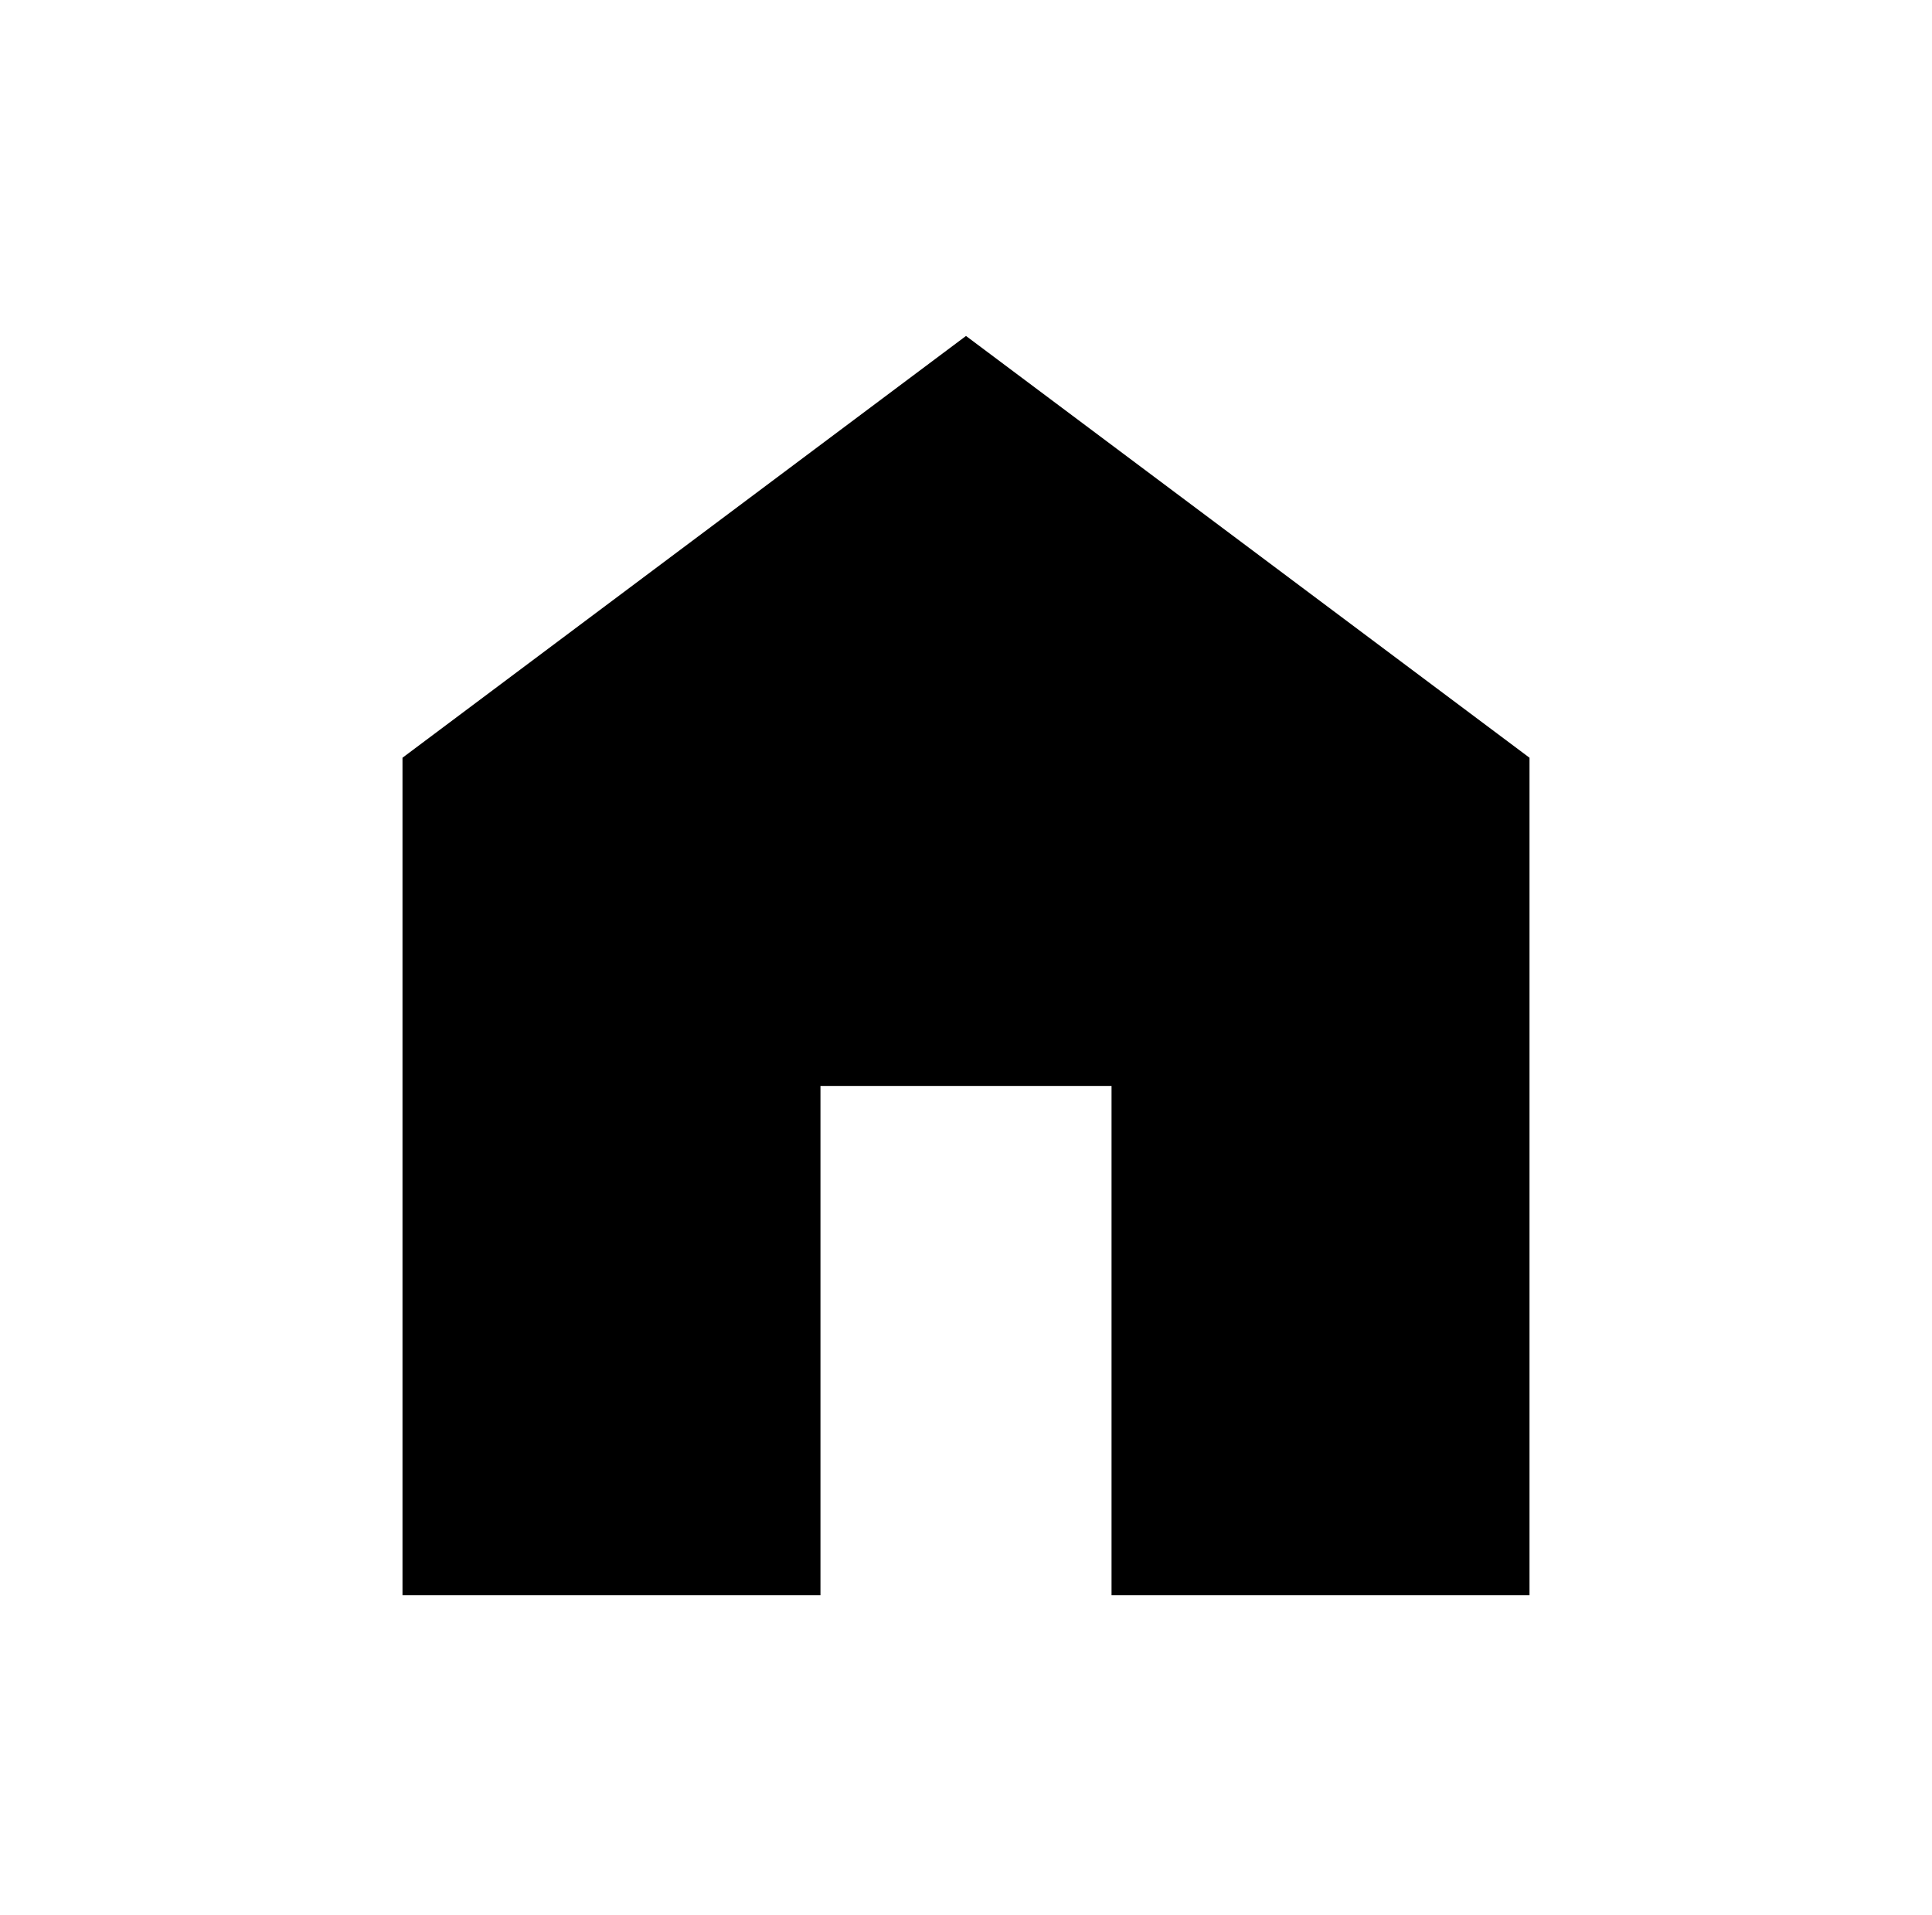
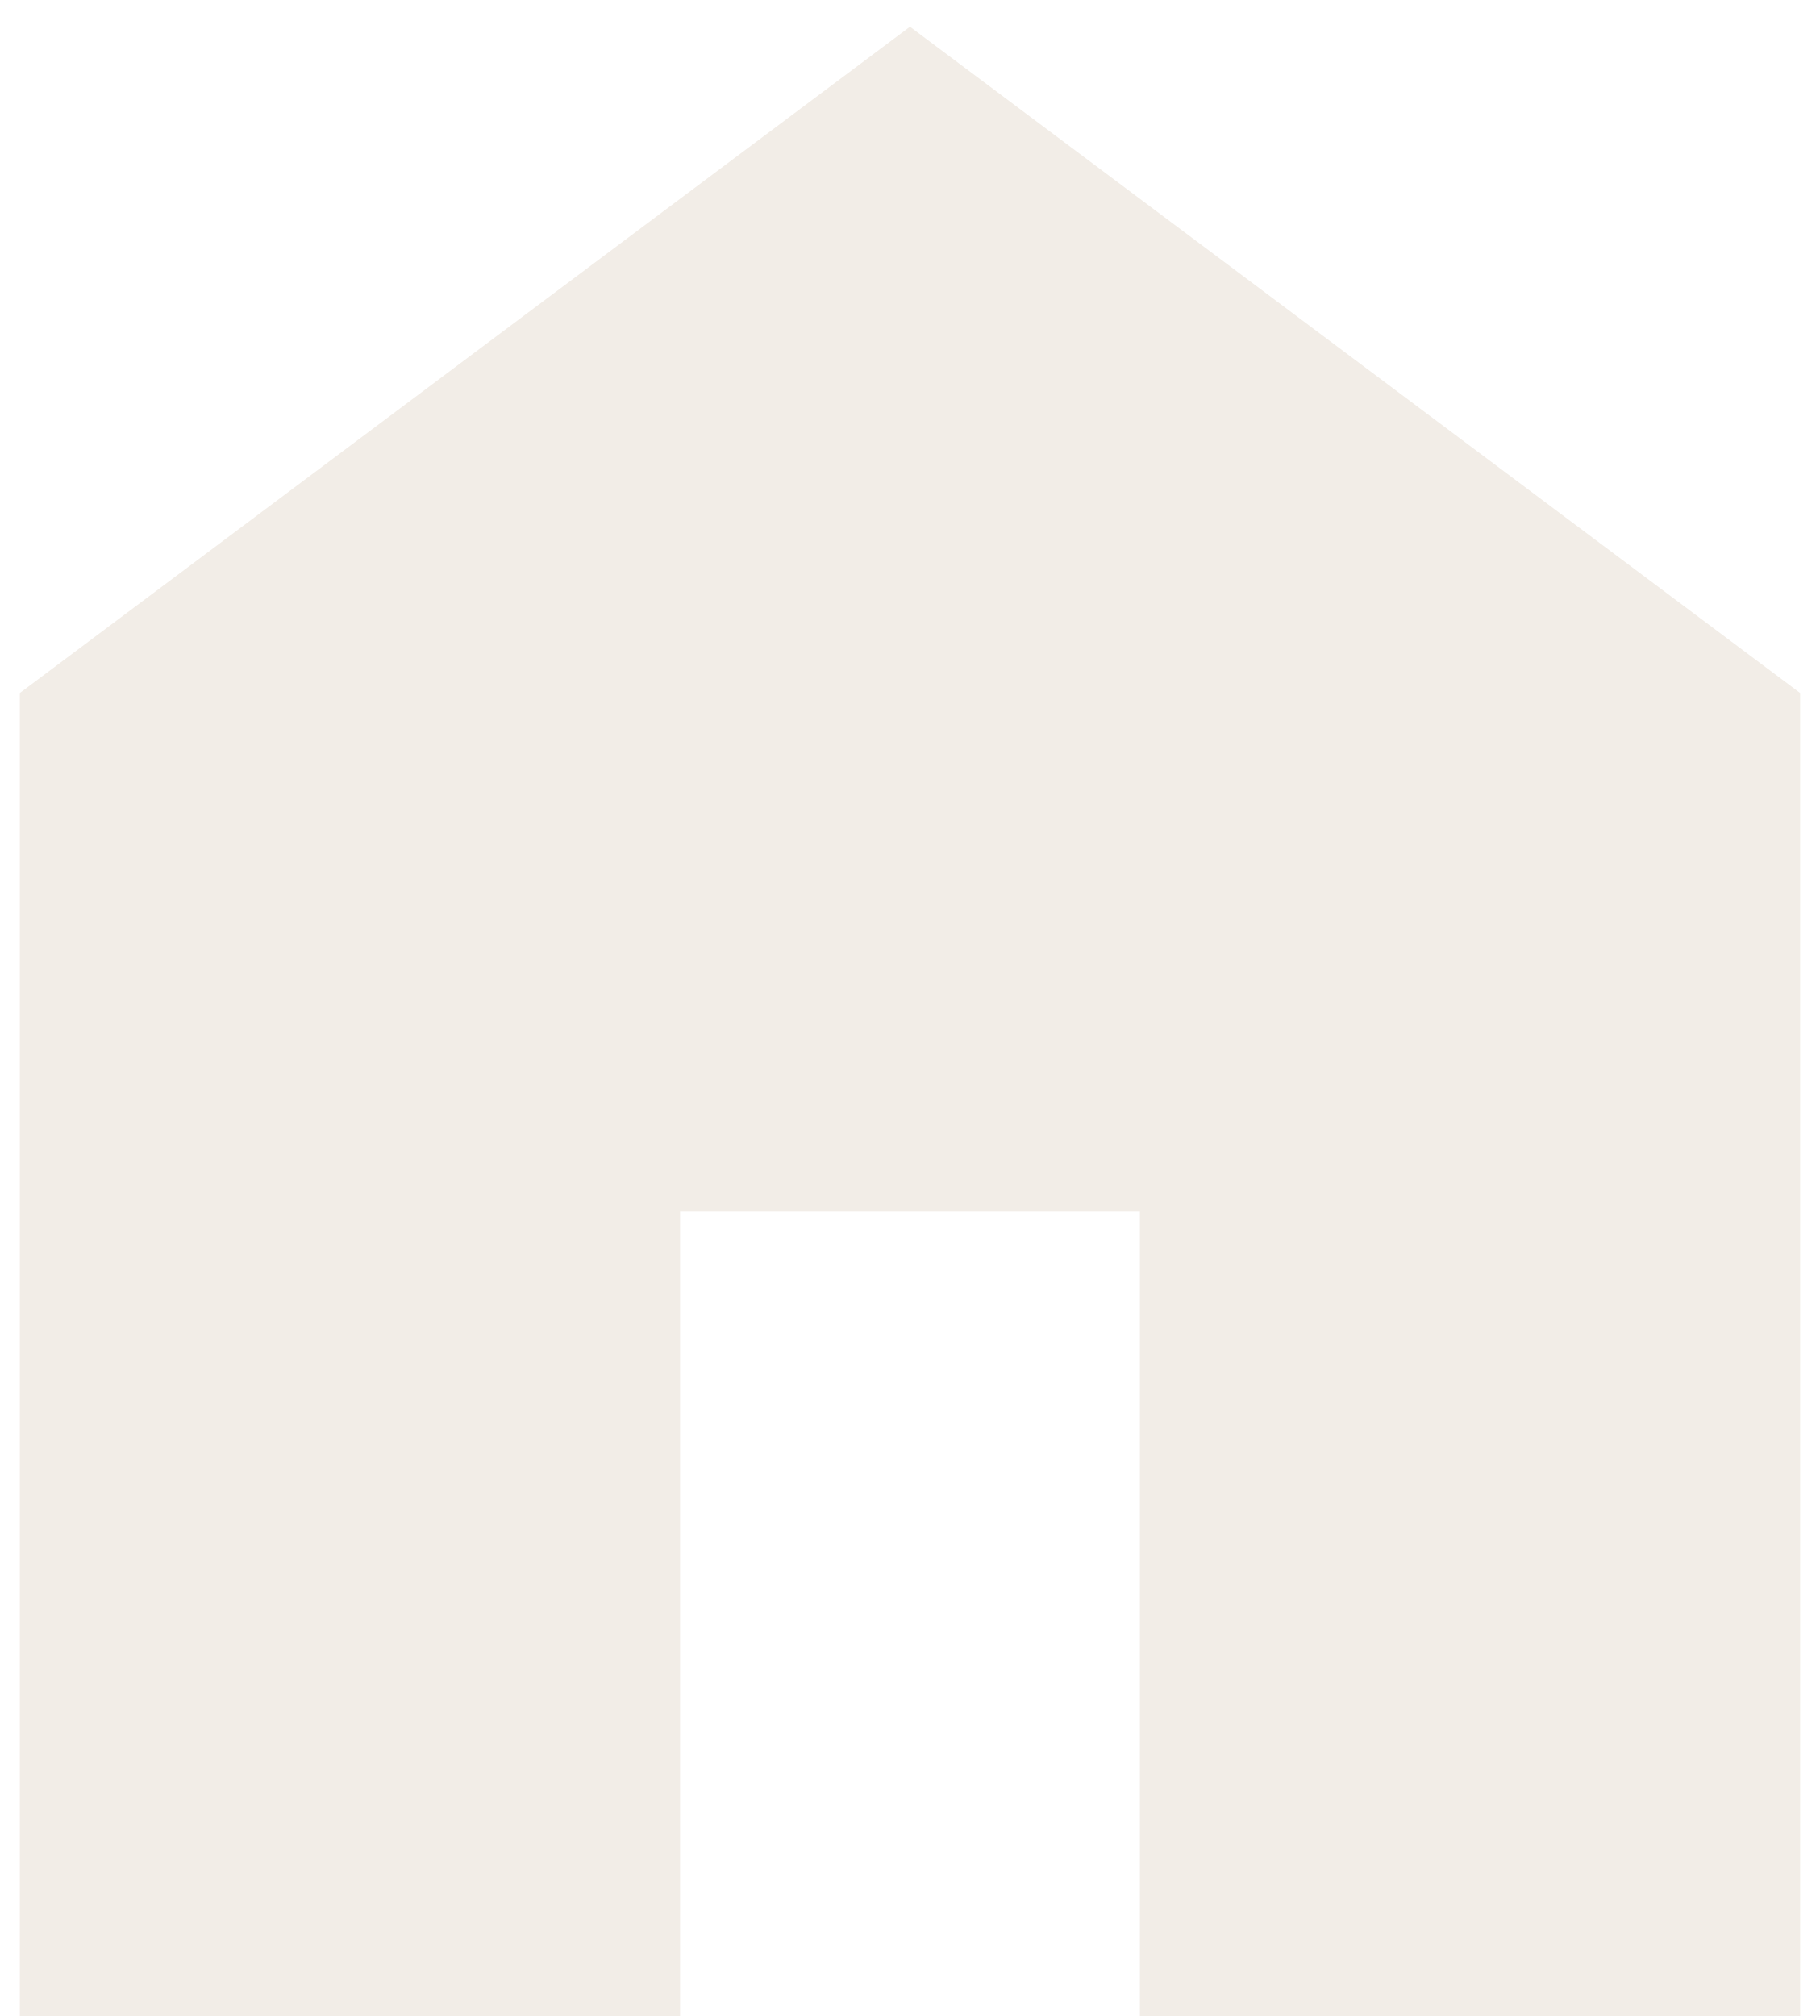
- <svg xmlns="http://www.w3.org/2000/svg" width="109" height="108" viewBox="0 0 109 108" fill="none">
-   <path d="M22.708 90V42.75L54.5 18.954L86.292 42.75V90H62.711V61.267H46.289V90H22.708Z" fill="black" />
+ <svg xmlns="http://www.w3.org/2000/svg" width="65" height="72" viewBox="0 0 65 72" fill="none">
+   <path d="M0.708 72V24.75L32.5 0.954L64.292 24.75V72H40.711V43.267H24.289V72H0.708Z" fill="#F2EDE7" />
</svg>
